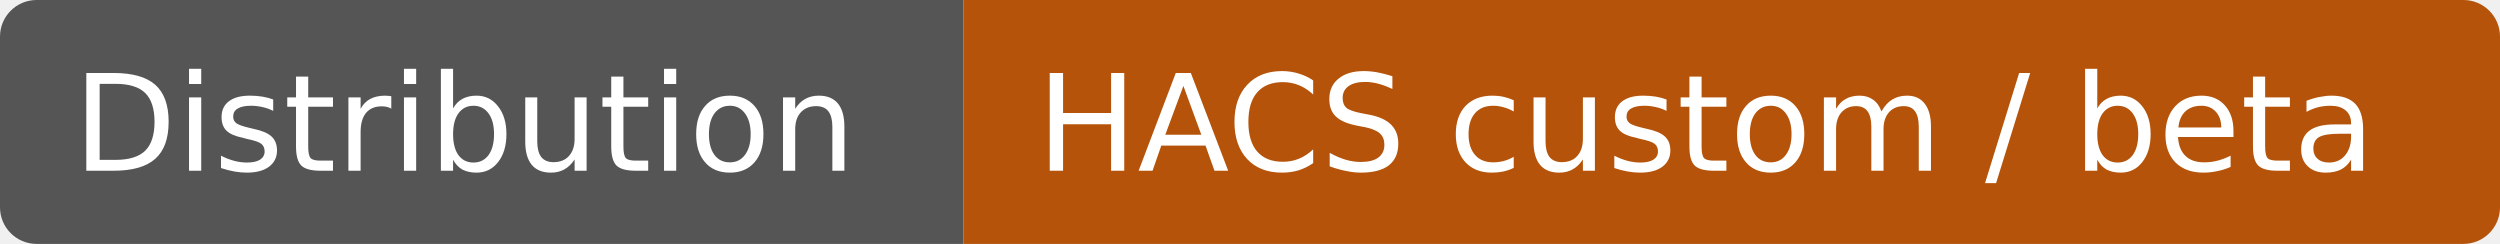
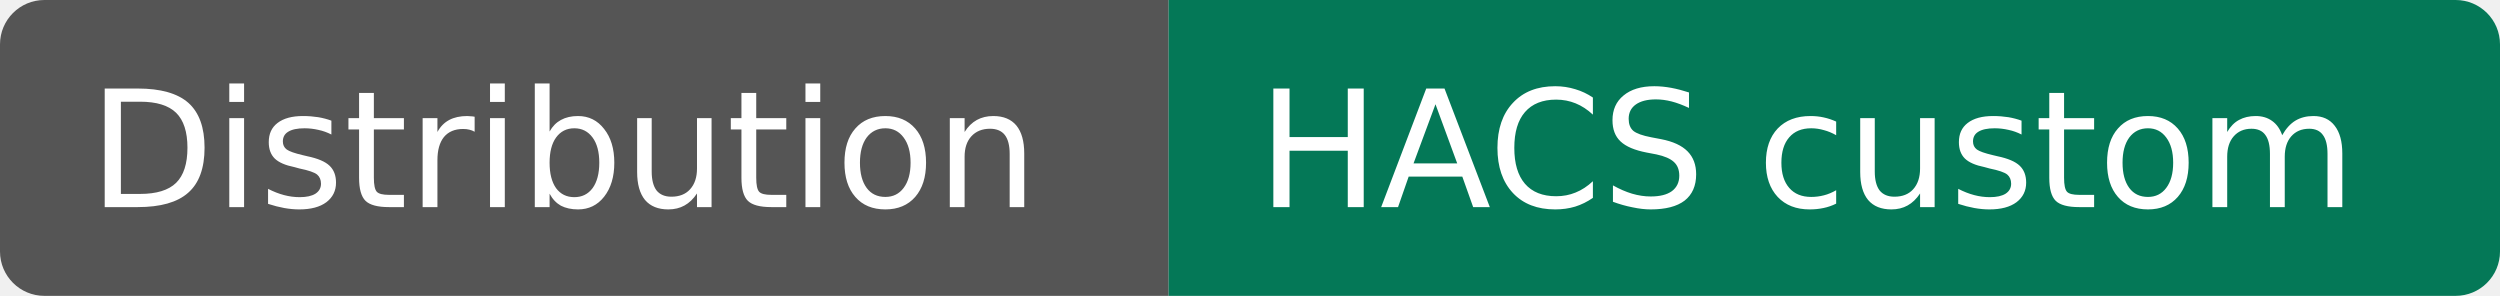
- <svg xmlns="http://www.w3.org/2000/svg" width="205" height="20" viewBox="0 0 205 20" role="img" aria-label="Distribution: HACS custom / beta">
+ <svg xmlns="http://www.w3.org/2000/svg" width="169" height="20" viewBox="0 0 169 20" role="img" aria-label="Distribution: HACS custom">
  <defs>
    <clipPath id="rounded">
-       <rect width="205" height="20" rx="3" fill="#555" />
+       <rect width="169" height="20" rx="3" fill="#555" />
    </clipPath>
  </defs>
  <g clip-path="url(#rounded)">
    <rect width="79" height="20" fill="#555" />
-     <rect x="79" width="126" height="20" fill="#b45309" />
+     <rect x="79" width="90" height="20" fill="#047857" />
  </g>
  <text x="6" y="14" fill="#fff" font-family="DejaVu Sans,Verdana,sans-serif" font-size="11">Distribution</text>
-   <text x="85" y="14" fill="#fff" font-family="DejaVu Sans,Verdana,sans-serif" font-size="11">HACS custom / beta</text>
+   <text x="85" y="14" fill="#fff" font-family="DejaVu Sans,Verdana,sans-serif" font-size="11">HACS custom</text>
</svg>
